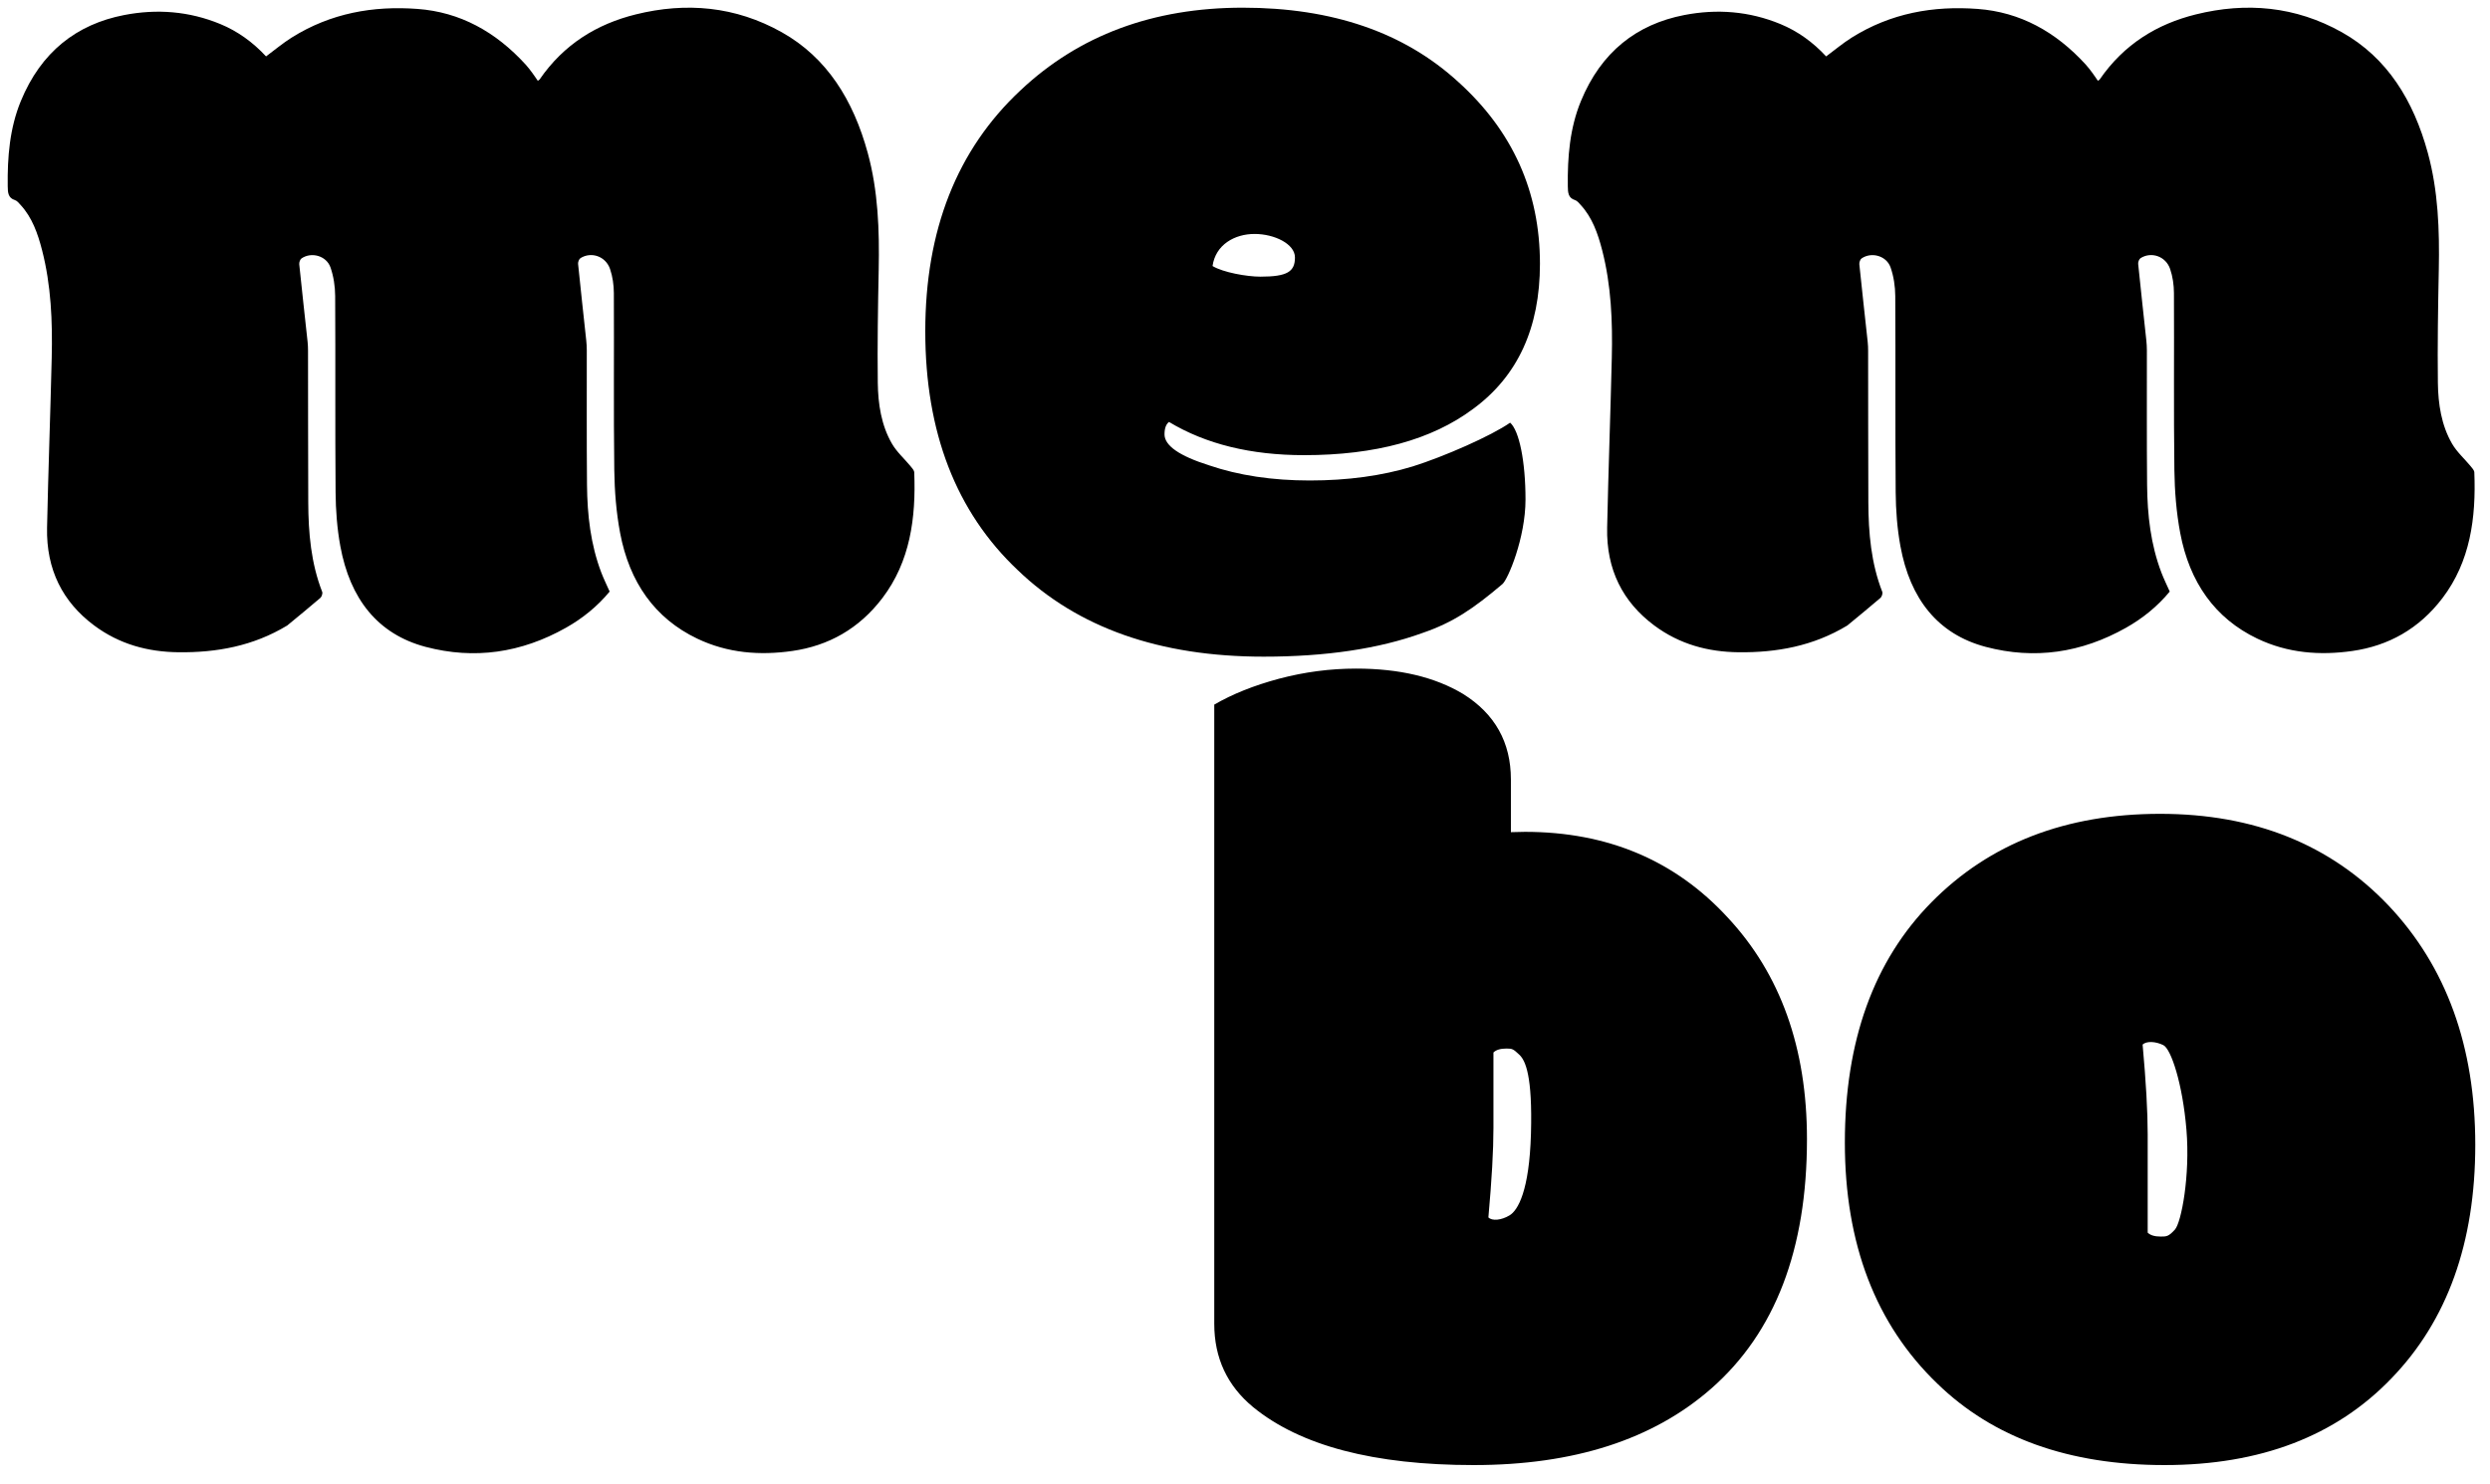
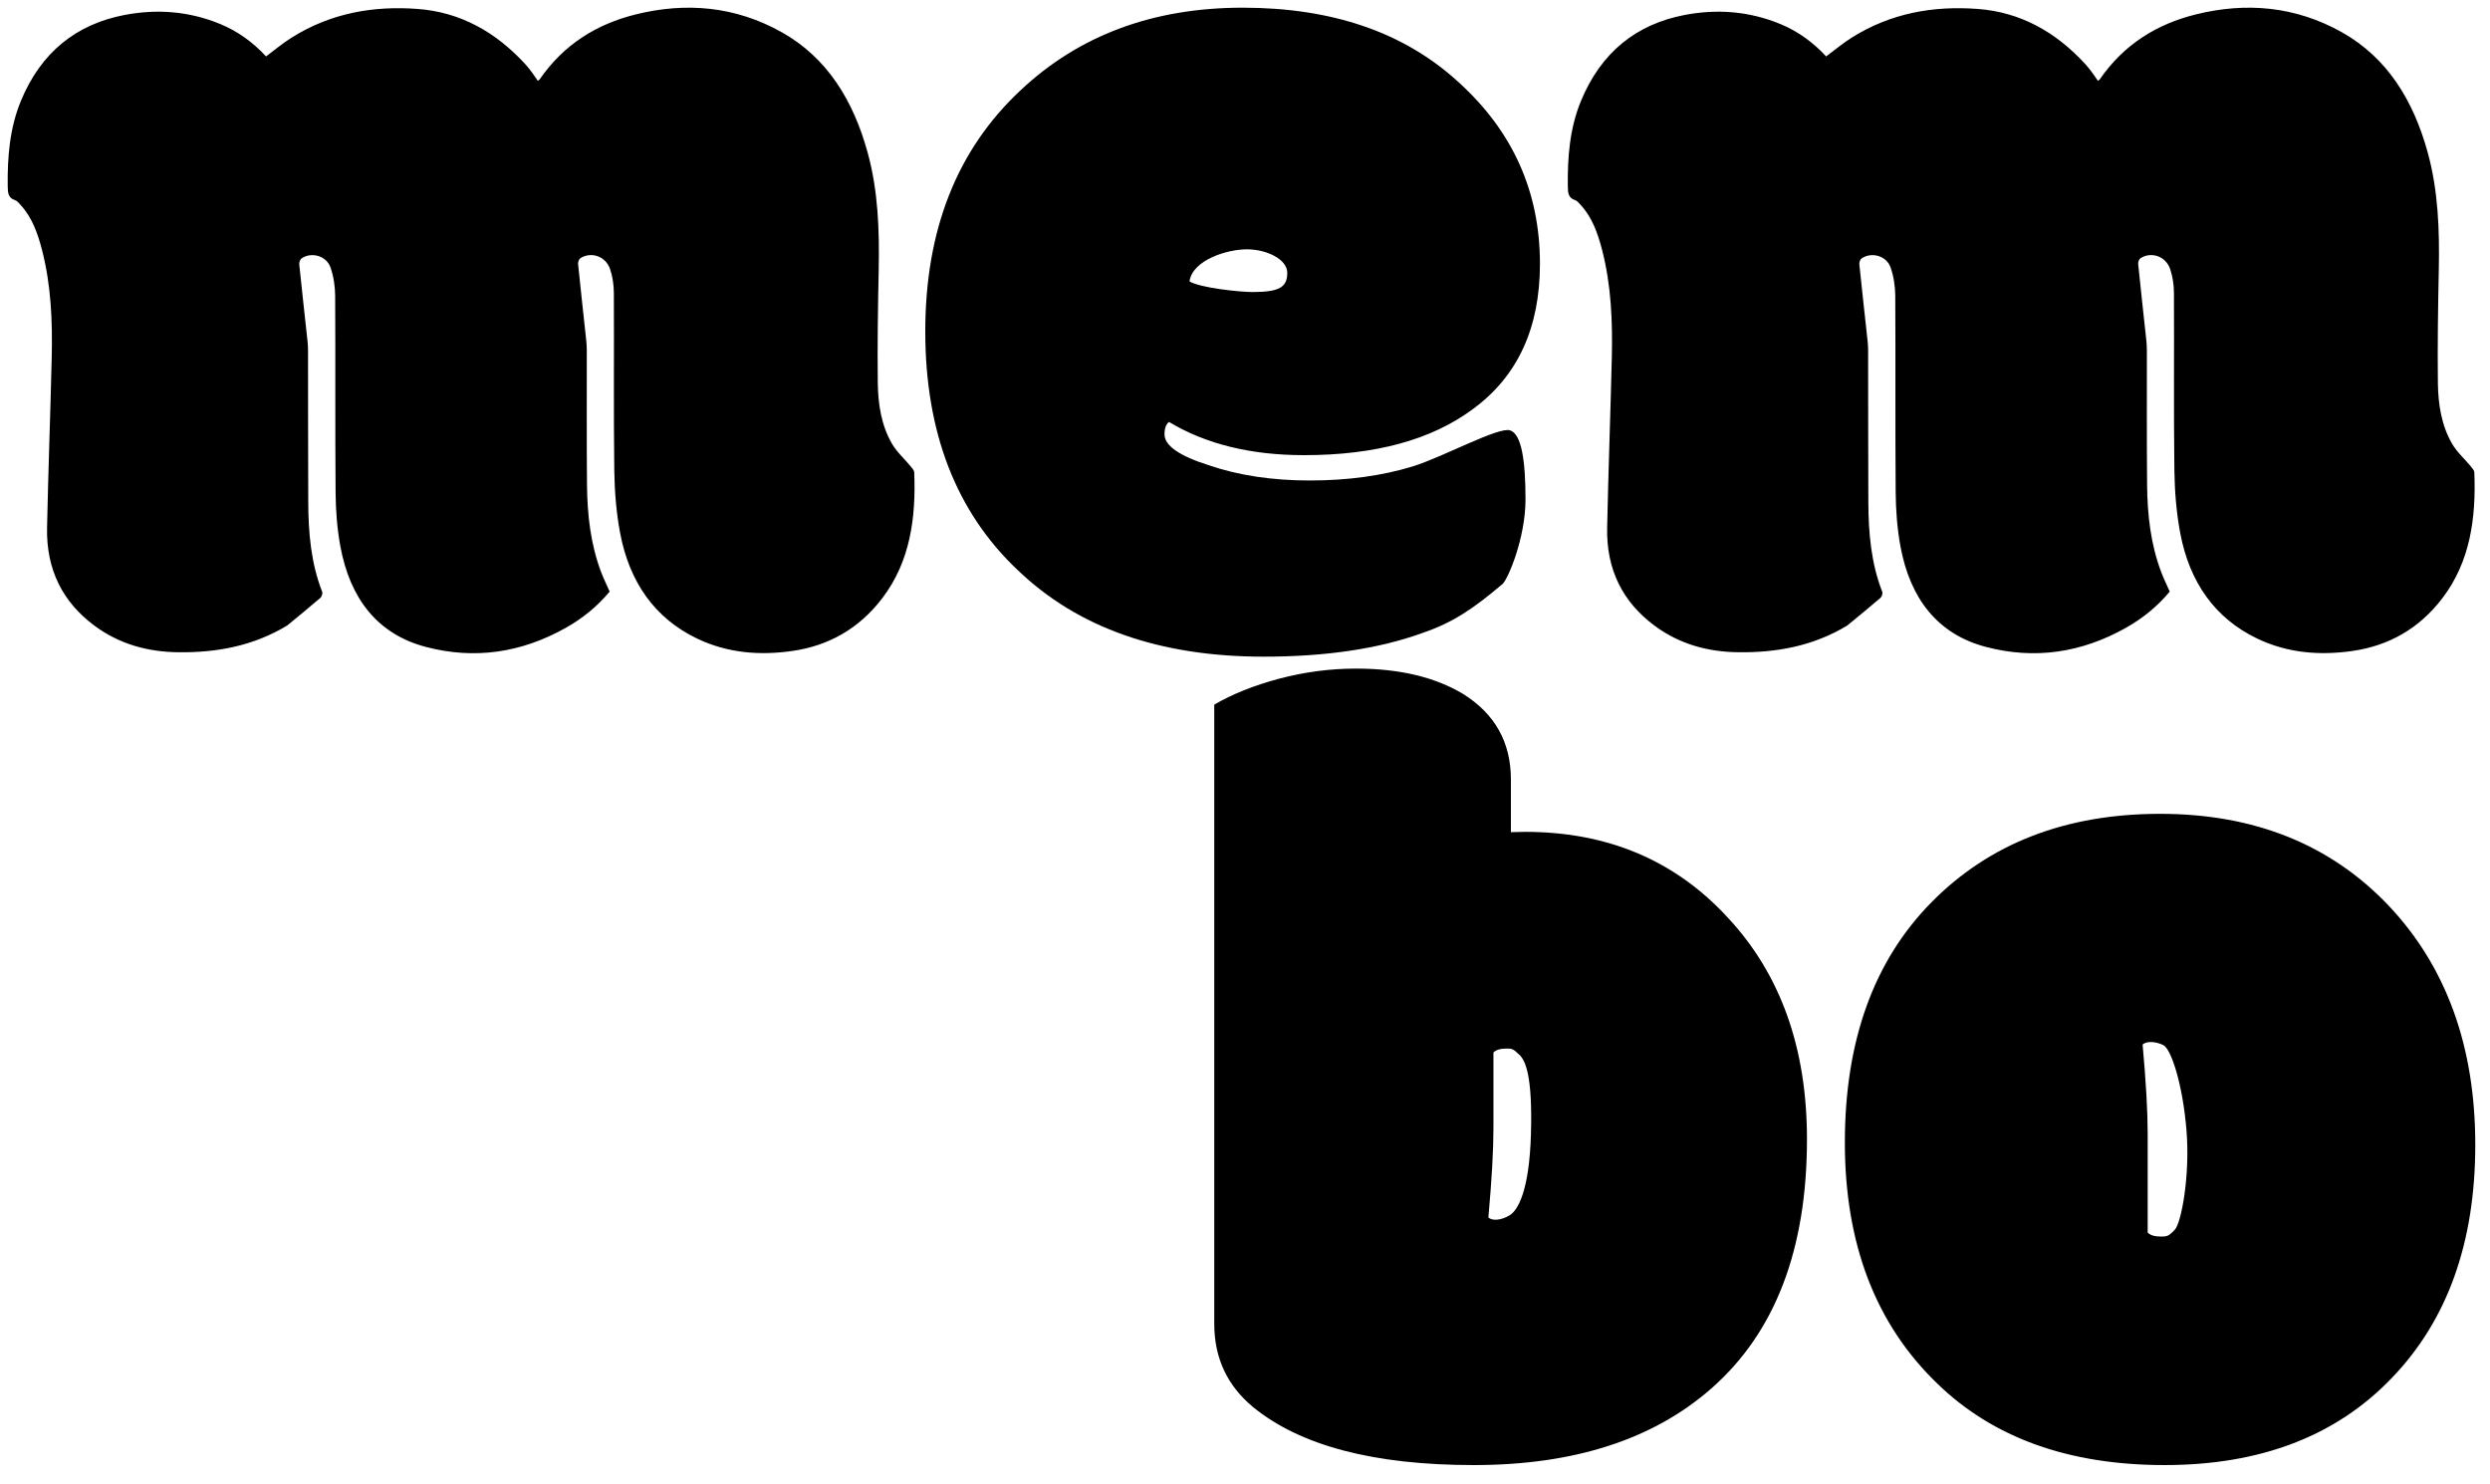
<svg xmlns="http://www.w3.org/2000/svg" width="324" height="193" viewBox="0 0 324 193" fill="none">
  <path d="M279.458 147.574V160.392C279.8 160.733 280.361 160.904 281.143 160.904C281.924 160.904 282.173 160.901 283 160C283.827 159.099 285 153 284.5 147C284 141 282.5 136.5 281.5 136C280.5 135.5 279.287 135.44 278.799 135.929C279.238 140.763 279.458 144.645 279.458 147.574ZM252.065 180.021C244.058 172.306 240.054 161.856 240.054 148.673C240.054 135.44 243.813 125.016 251.333 117.398C258.901 109.732 268.813 105.899 281.069 105.899C293.325 105.899 303.237 109.879 310.806 117.838C318.325 125.797 322.085 136.173 322.085 148.966C322.085 161.71 318.447 171.842 311.172 179.361C303.945 186.881 294.106 190.641 281.655 190.641C269.204 190.641 259.341 187.101 252.065 180.021Z" fill="black" />
  <path d="M193.669 158.414C194.157 158.902 195.354 158.793 196.427 158.146C197.5 157.5 199 155 199.21 147.501C199.42 140.002 198.5 138 197.697 137.247C196.895 136.494 196.794 136.441 196.013 136.441C195.231 136.441 194.67 136.612 194.328 136.954V146.769C194.328 149.698 194.108 153.58 193.669 158.414ZM196.599 101.429V108.284L198.43 108.243C209.172 108.243 217.961 111.954 224.797 119.376C231.682 126.749 235.124 136.368 235.124 148.233C235.124 162.589 230.974 173.404 222.673 180.68C215.104 187.32 204.802 190.641 191.765 190.641C178.776 190.641 169.206 188.126 163.054 183.097C159.685 180.313 158 176.7 158 172.257V91.688C160.344 90.32 163.151 89.197 166.423 88.318C169.743 87.439 173.088 87 176.457 87C182.072 87 186.711 88.099 190.373 90.296C194.523 92.884 196.599 96.595 196.599 101.429Z" fill="black" />
-   <path d="M164.417 85.448C150.892 85.448 140.223 81.689 132.41 74.169C124.402 66.601 120.398 56.249 120.398 43.114C120.398 29.931 124.524 19.481 132.776 11.767C140.394 4.589 150.037 1 161.707 1C173.377 1 182.728 4.223 189.759 10.668C196.839 17.064 200.379 24.95 200.379 34.325C200.379 42.675 197.474 48.974 191.663 53.222C186.292 57.226 178.968 59.227 169.69 59.227C162.757 59.227 156.897 57.787 152.112 54.906C151.722 55.199 151.526 55.736 151.526 56.518C151.526 57.982 153.455 59.325 157.312 60.546C161.17 61.864 165.54 62.523 170.423 62.523C175.354 62.523 179.822 61.913 183.826 60.692C187.879 59.423 194.059 56.709 196.5 55C197.672 56.025 198.5 60 198.5 65C198.5 70 196.21 75.399 195.5 76C191.691 79.223 189.075 81.005 185.071 82.372C179.407 84.423 172.522 85.448 164.417 85.448ZM164 36C167.5 36 168.5 35.355 168.5 33.5C168.5 31.742 165.833 30.443 163.245 30.443C160.657 30.443 158.168 31.835 157.777 34.618C159.145 35.448 162.242 36 164 36Z" fill="black" />
+   <path d="M164.417 85.448C150.892 85.448 140.223 81.689 132.41 74.169C124.402 66.601 120.398 56.249 120.398 43.114C120.398 29.931 124.524 19.481 132.776 11.767C140.394 4.589 150.037 1 161.707 1C173.377 1 182.728 4.223 189.759 10.668C196.839 17.064 200.379 24.95 200.379 34.325C200.379 42.675 197.474 48.974 191.663 53.222C186.292 57.226 178.968 59.227 169.69 59.227C162.757 59.227 156.897 57.787 152.112 54.906C151.722 55.199 151.526 55.736 151.526 56.518C151.526 57.982 153.455 59.325 157.312 60.546C161.17 61.864 165.54 62.523 170.423 62.523C175.354 62.523 179.822 61.913 183.826 60.692C187.879 59.423 195 55.5 196.5 56C198 56.5 198.5 60 198.5 65C198.5 70 196.21 75.399 195.5 76C191.691 79.223 189.075 81.005 185.071 82.372C179.407 84.423 172.522 85.448 164.417 85.448ZM163 38C166.5 38 167.5 37.355 167.5 35.5C167.5 33.742 164.833 32.443 162.245 32.443C159.657 32.443 155.168 33.835 154.777 36.618C156.145 37.448 161.242 38 163 38Z" fill="black" />
  <path d="M37.372 81.394C32.926 84.082 28.159 84.93 23.221 84.874C19.273 84.83 15.553 83.852 12.237 81.376C8.159 78.332 6.007 74.121 6.123 68.66C6.279 61.283 6.555 53.908 6.729 46.531C6.841 41.814 6.65 37.114 5.47 32.537C4.913 30.377 4.179 28.298 2.684 26.673C2.461 26.43 2.224 26.125 1.945 26.038C1.062 25.762 1.015 25.082 1.005 24.238C0.957 20.428 1.262 16.677 2.704 13.168C5.336 6.761 9.971 3.154 16.158 1.957C20.402 1.135 24.611 1.45 28.684 3.136C30.932 4.067 32.902 5.487 34.619 7.339C35.738 6.511 36.8 5.612 37.954 4.889C43.042 1.701 48.565 0.731 54.334 1.162C59.86 1.574 64.493 4.125 68.39 8.394C68.689 8.721 68.96 9.079 69.228 9.437C69.48 9.773 69.71 10.126 69.976 10.51C70.055 10.455 70.158 10.419 70.212 10.342C73.388 5.727 77.71 3.115 82.732 1.873C89.284 0.252 95.693 0.811 101.728 4.198C107.615 7.502 111.042 13.056 112.91 19.895C114.265 24.853 114.44 29.946 114.337 35.079C114.239 39.987 114.157 44.899 114.218 49.807C114.252 52.572 114.674 55.337 116.056 57.725C116.692 58.825 117.671 59.683 118.481 60.665C118.676 60.903 118.949 61.19 118.961 61.466C119.198 67.412 118.427 73.073 114.818 77.822C111.766 81.837 107.781 84.032 103.116 84.704C98.872 85.315 94.685 84.995 90.712 83.095C85.208 80.463 81.902 75.762 80.692 69.364C80.186 66.683 79.967 63.898 79.931 61.155C79.832 53.482 79.915 45.806 79.875 38.132C79.87 37.083 79.714 35.975 79.379 34.999C78.809 33.342 76.935 32.71 75.536 33.587C75.355 33.7 75.195 34.09 75.219 34.328C75.554 37.647 75.925 40.962 76.28 44.278C76.326 44.709 76.353 45.146 76.353 45.58C76.362 51.423 76.326 57.267 76.381 63.109C76.418 67.015 76.852 70.868 78.245 74.514C78.559 75.336 78.95 76.123 79.328 76.977C77.716 78.926 75.788 80.475 73.644 81.684C67.839 84.958 61.723 85.847 55.391 84.175C49.129 82.522 45.538 77.903 44.284 71.07C43.864 68.781 43.686 66.404 43.667 64.065C43.596 55.548 43.663 47.03 43.612 38.513C43.605 37.268 43.408 35.955 43.004 34.799C42.468 33.265 40.5 32.742 39.226 33.631C39.05 33.754 38.913 34.143 38.938 34.387C39.284 37.763 39.663 41.135 40.027 44.509C40.067 44.882 40.081 45.261 40.081 45.638C40.091 52.208 40.084 58.777 40.11 65.347C40.125 69.345 40.467 73.289 41.927 77.023C42.002 77.215 41.859 77.653 41.691 77.797C40.284 79.007 38.847 80.175 37.372 81.394Z" fill="black" />
  <path d="M240.372 81.394C235.926 84.082 231.159 84.93 226.221 84.874C222.273 84.83 218.553 83.852 215.237 81.376C211.159 78.332 209.007 74.121 209.123 68.66C209.279 61.283 209.555 53.908 209.729 46.531C209.841 41.814 209.65 37.114 208.47 32.537C207.913 30.377 207.179 28.298 205.684 26.673C205.461 26.43 205.224 26.125 204.945 26.038C204.062 25.762 204.015 25.082 204.005 24.238C203.957 20.428 204.262 16.677 205.704 13.168C208.336 6.761 212.971 3.154 219.158 1.957C223.402 1.135 227.611 1.45 231.684 3.136C233.932 4.067 235.902 5.487 237.619 7.339C238.738 6.511 239.8 5.612 240.954 4.889C246.042 1.701 251.565 0.731 257.334 1.162C262.86 1.574 267.493 4.125 271.39 8.394C271.689 8.721 271.96 9.079 272.228 9.437C272.48 9.773 272.71 10.126 272.976 10.51C273.055 10.455 273.158 10.419 273.212 10.342C276.388 5.727 280.711 3.115 285.732 1.873C292.284 0.252 298.693 0.811 304.728 4.198C310.615 7.502 314.042 13.056 315.91 19.895C317.265 24.853 317.44 29.946 317.337 35.079C317.239 39.987 317.157 44.899 317.218 49.807C317.252 52.572 317.674 55.337 319.056 57.725C319.692 58.825 320.671 59.683 321.481 60.665C321.676 60.903 321.949 61.19 321.961 61.466C322.198 67.412 321.427 73.073 317.818 77.822C314.766 81.837 310.781 84.032 306.116 84.704C301.872 85.315 297.685 84.995 293.712 83.095C288.208 80.463 284.902 75.762 283.692 69.364C283.186 66.683 282.967 63.898 282.931 61.155C282.832 53.482 282.915 45.806 282.875 38.132C282.87 37.083 282.714 35.975 282.378 34.999C281.809 33.342 279.935 32.71 278.536 33.587C278.355 33.7 278.195 34.09 278.219 34.328C278.554 37.647 278.925 40.962 279.28 44.278C279.326 44.709 279.353 45.146 279.353 45.58C279.362 51.423 279.326 57.267 279.381 63.109C279.418 67.015 279.852 70.868 281.245 74.514C281.559 75.336 281.95 76.123 282.328 76.977C280.716 78.926 278.788 80.475 276.643 81.684C270.839 84.958 264.723 85.847 258.391 84.175C252.129 82.522 248.537 77.903 247.284 71.07C246.864 68.781 246.686 66.404 246.667 64.065C246.596 55.548 246.663 47.03 246.612 38.513C246.605 37.268 246.408 35.955 246.004 34.799C245.467 33.265 243.5 32.742 242.226 33.631C242.05 33.754 241.913 34.143 241.938 34.387C242.284 37.763 242.663 41.135 243.027 44.509C243.067 44.882 243.081 45.261 243.081 45.638C243.091 52.208 243.084 58.777 243.11 65.347C243.125 69.345 243.467 73.289 244.927 77.023C245.003 77.215 244.859 77.653 244.691 77.797C243.284 79.007 241.847 80.175 240.372 81.394Z" fill="black" />
</svg>
